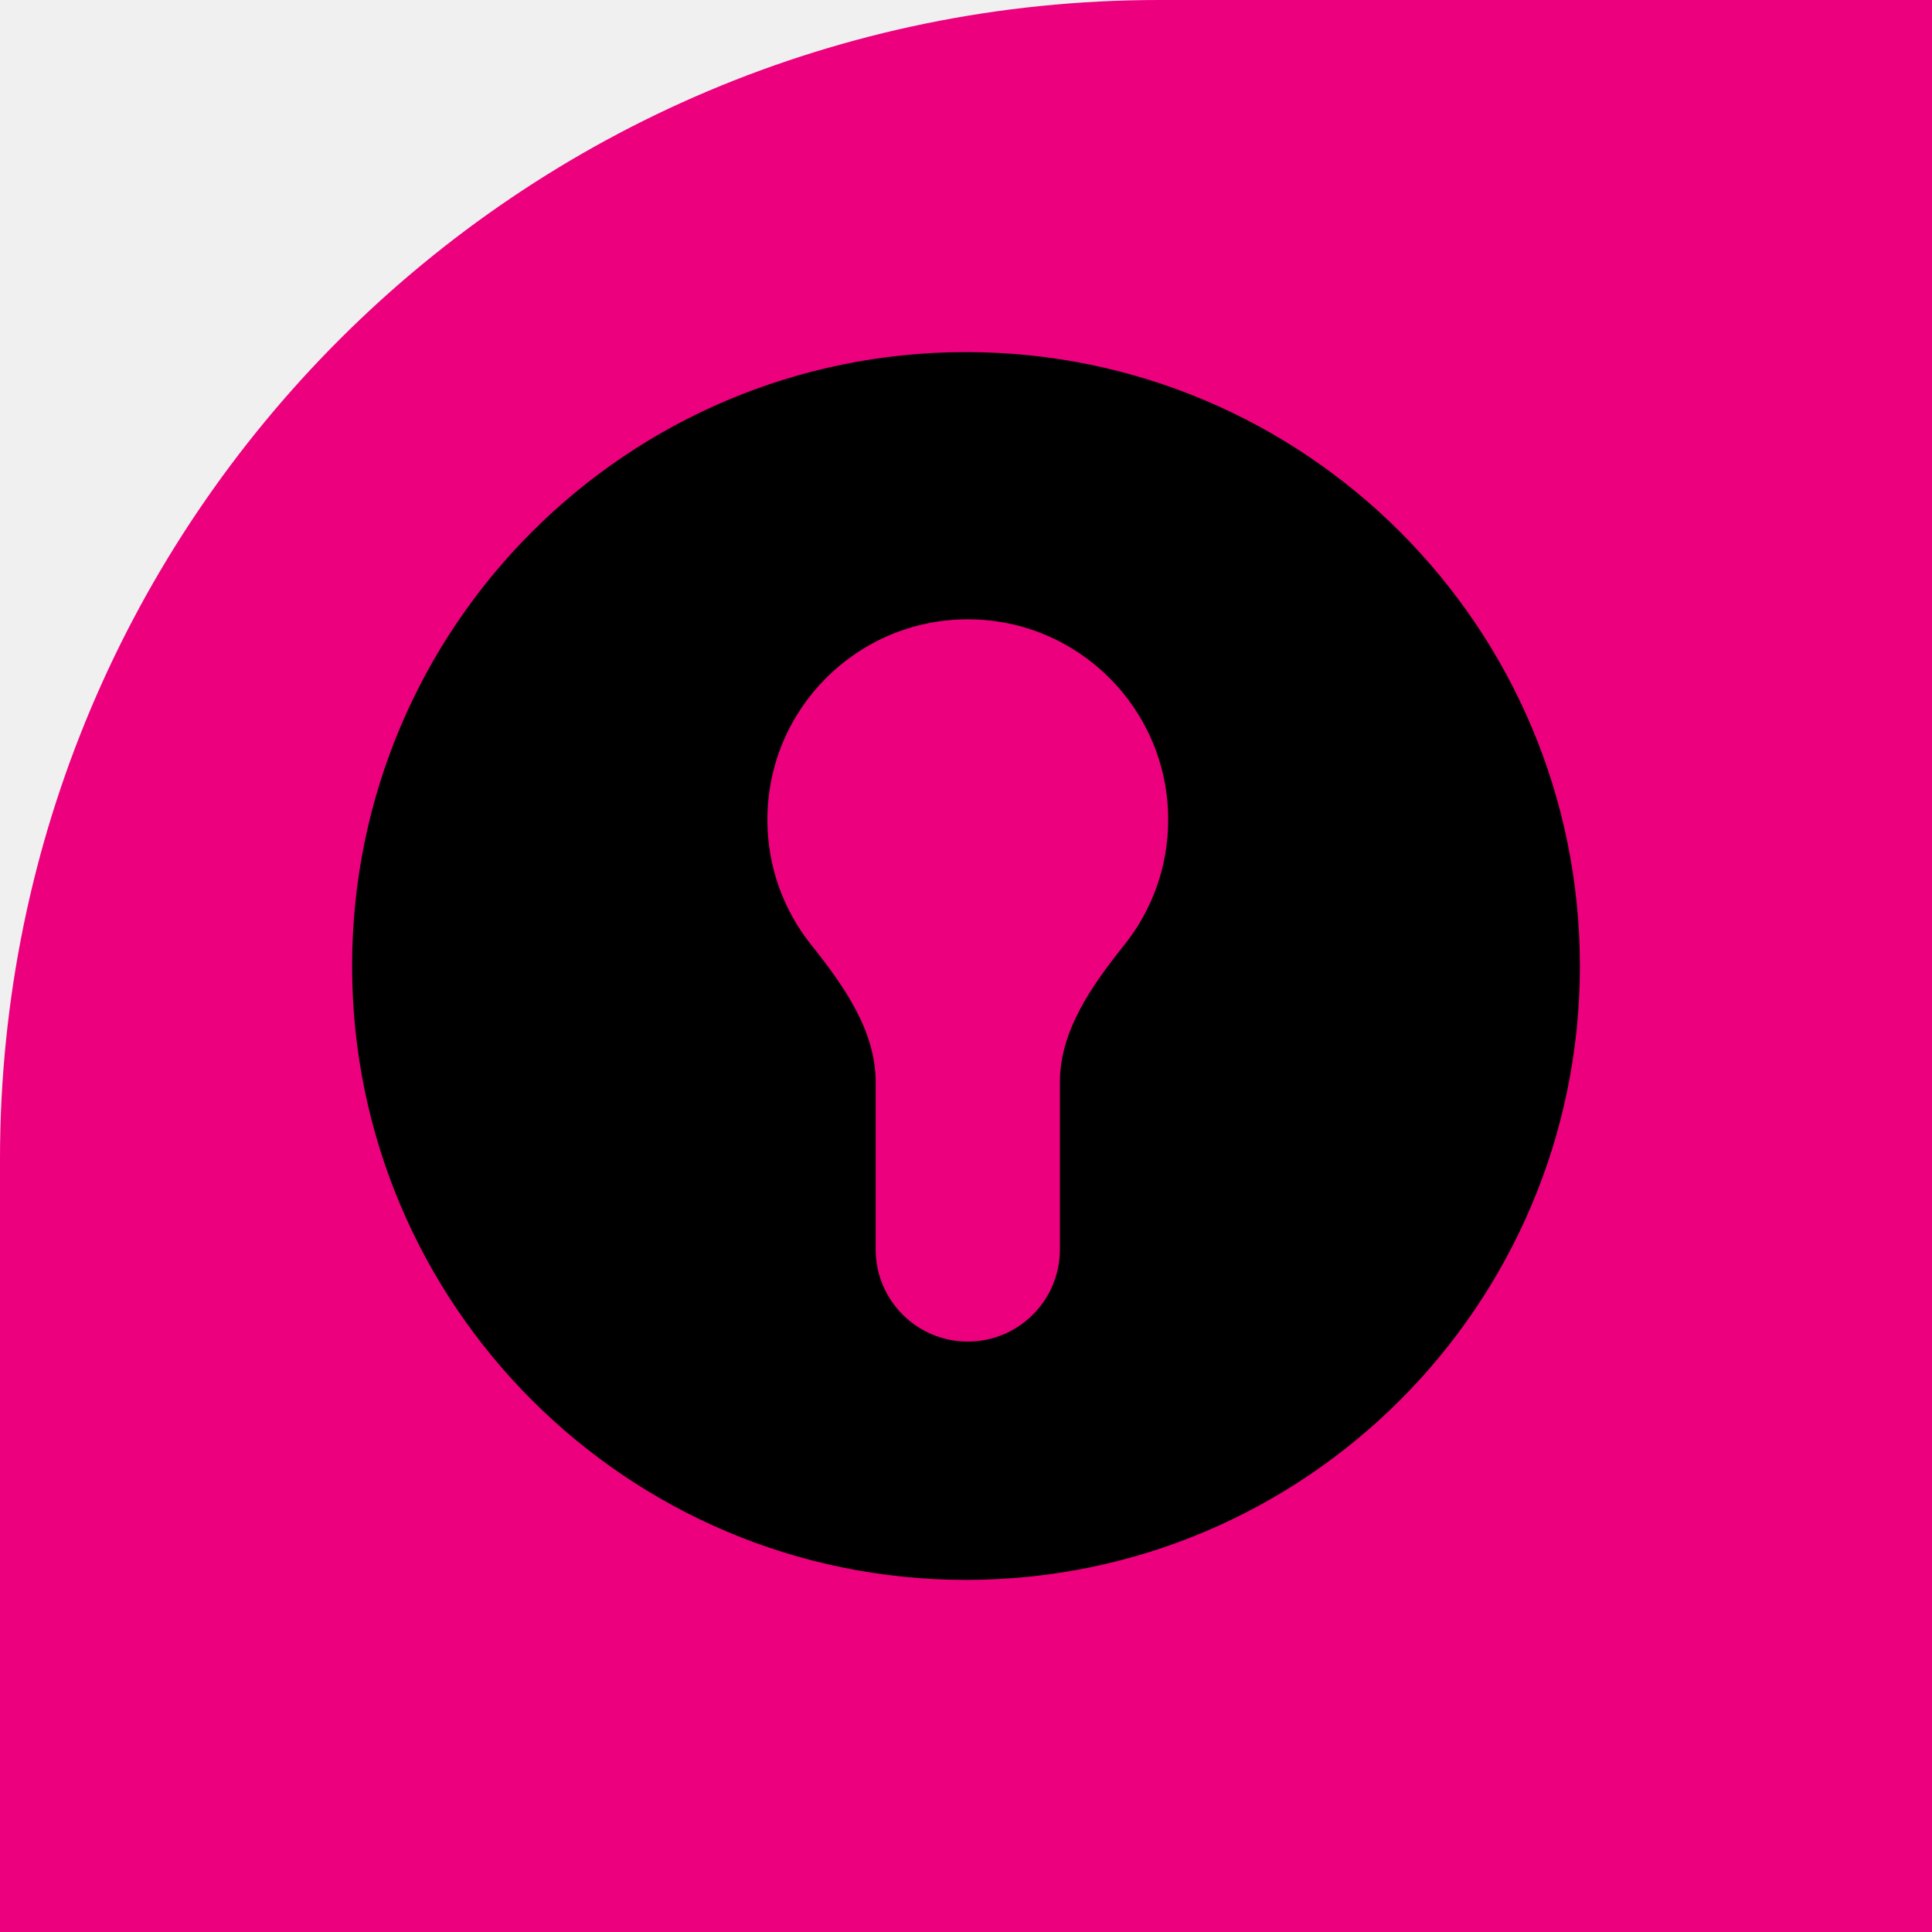
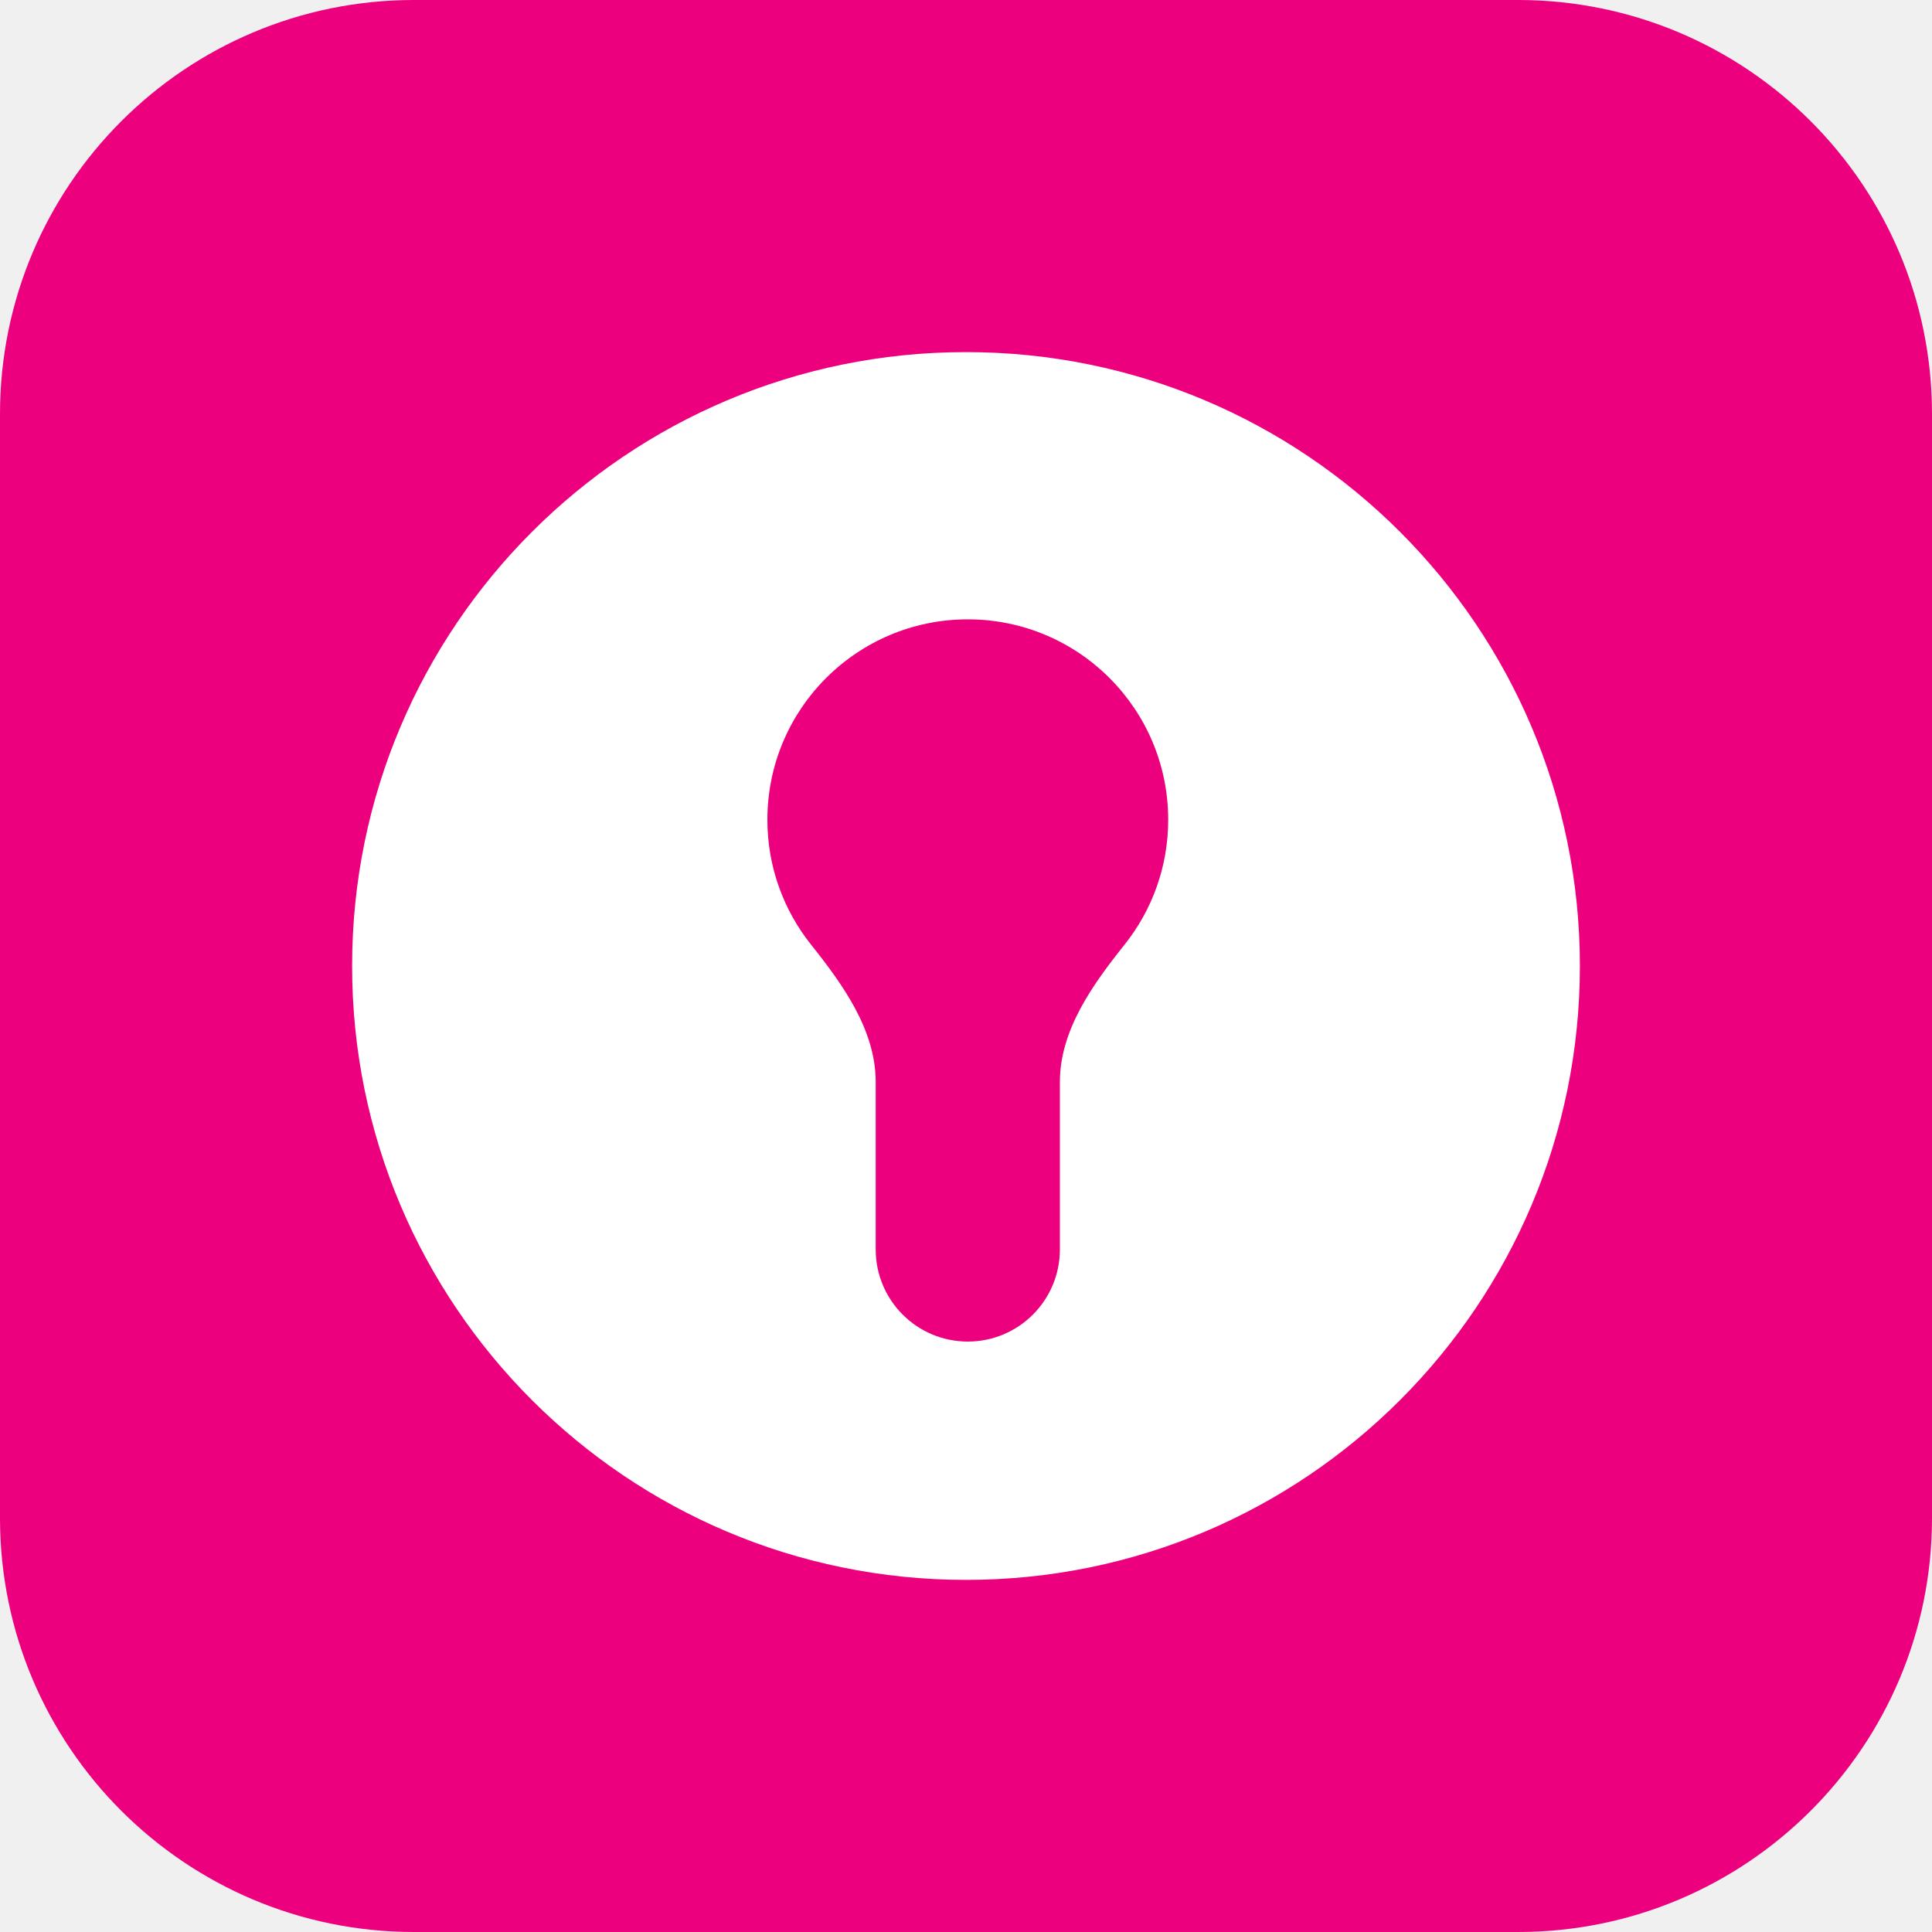
- <svg xmlns="http://www.w3.org/2000/svg" width="20" height="20" viewBox="0 0 20 20" fill="none">
+ <svg xmlns="http://www.w3.org/2000/svg" width="56" height="56" viewBox="0 0 56 56" fill="none">
  <rect width="56" height="56" rx="12" fill="#EC007D" />
-   <path fill-rule="evenodd" clip-rule="evenodd" d="M10 16.355C13.51 16.355 16.355 13.51 16.355 10C16.355 6.49 13.51 3.645 10 3.645C6.49 3.645 3.645 6.49 3.645 10C3.645 13.51 6.49 16.355 10 16.355ZM11.641 9.779C11.307 10.198 10.972 10.666 10.972 11.202V12.934C10.972 13.461 10.545 13.888 10.019 13.888C9.492 13.888 9.065 13.461 9.065 12.934V11.202C9.065 10.666 8.73 10.198 8.396 9.779C8.113 9.424 7.944 8.975 7.944 8.486C7.944 7.34 8.873 6.411 10.019 6.411C11.165 6.411 12.093 7.34 12.093 8.486C12.093 8.975 11.924 9.424 11.641 9.779Z" fill="currentColor" />
+   <g id="polkadot-vault-ill-56">
+     <path id="Vector" fill-rule="evenodd" clip-rule="evenodd" d="M28 45.794C37.827 45.794 45.794 37.827 45.794 28C45.794 18.173 37.827 10.206 28 10.206C18.173 10.206 10.206 18.173 10.206 28C10.206 37.827 18.173 45.794 28 45.794ZM32.596 27.381C31.659 28.555 30.721 29.865 30.721 31.366V36.217C30.721 37.691 29.526 38.886 28.052 38.886C26.578 38.886 25.383 37.691 25.383 36.217V31.366C25.383 29.865 24.445 28.555 23.509 27.381C22.717 26.388 22.243 25.13 22.243 23.761C22.243 20.552 24.844 17.952 28.052 17.952C31.261 17.952 33.861 20.552 33.861 23.761C33.861 25.13 33.388 26.388 32.596 27.381Z" fill="white" />
+   </g>
</svg>
